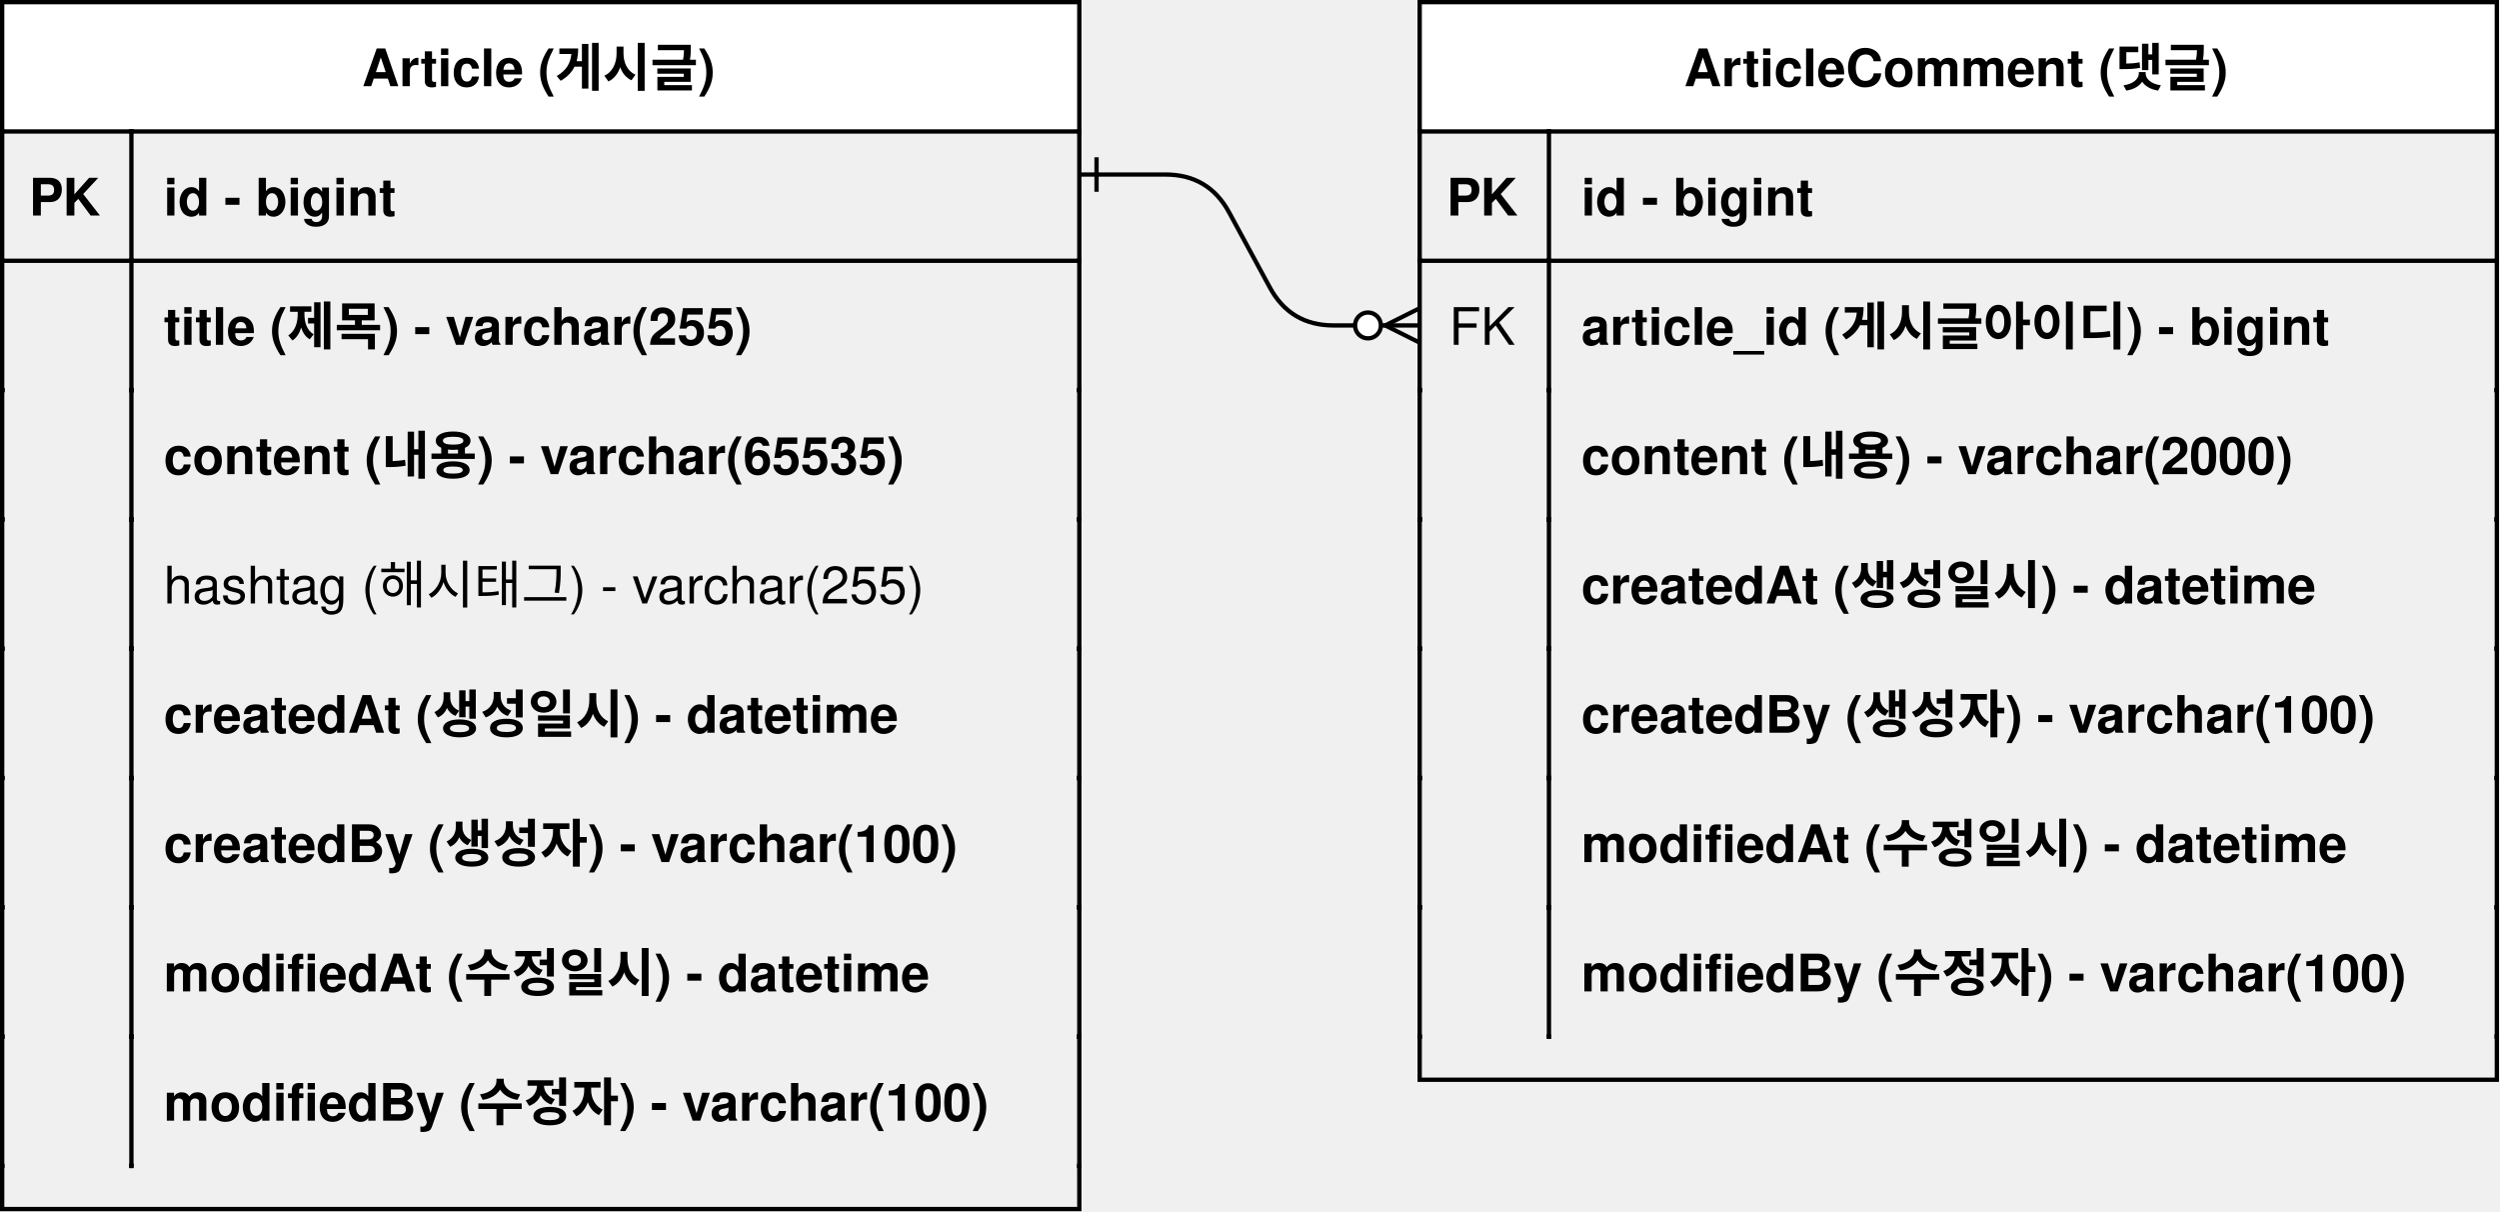
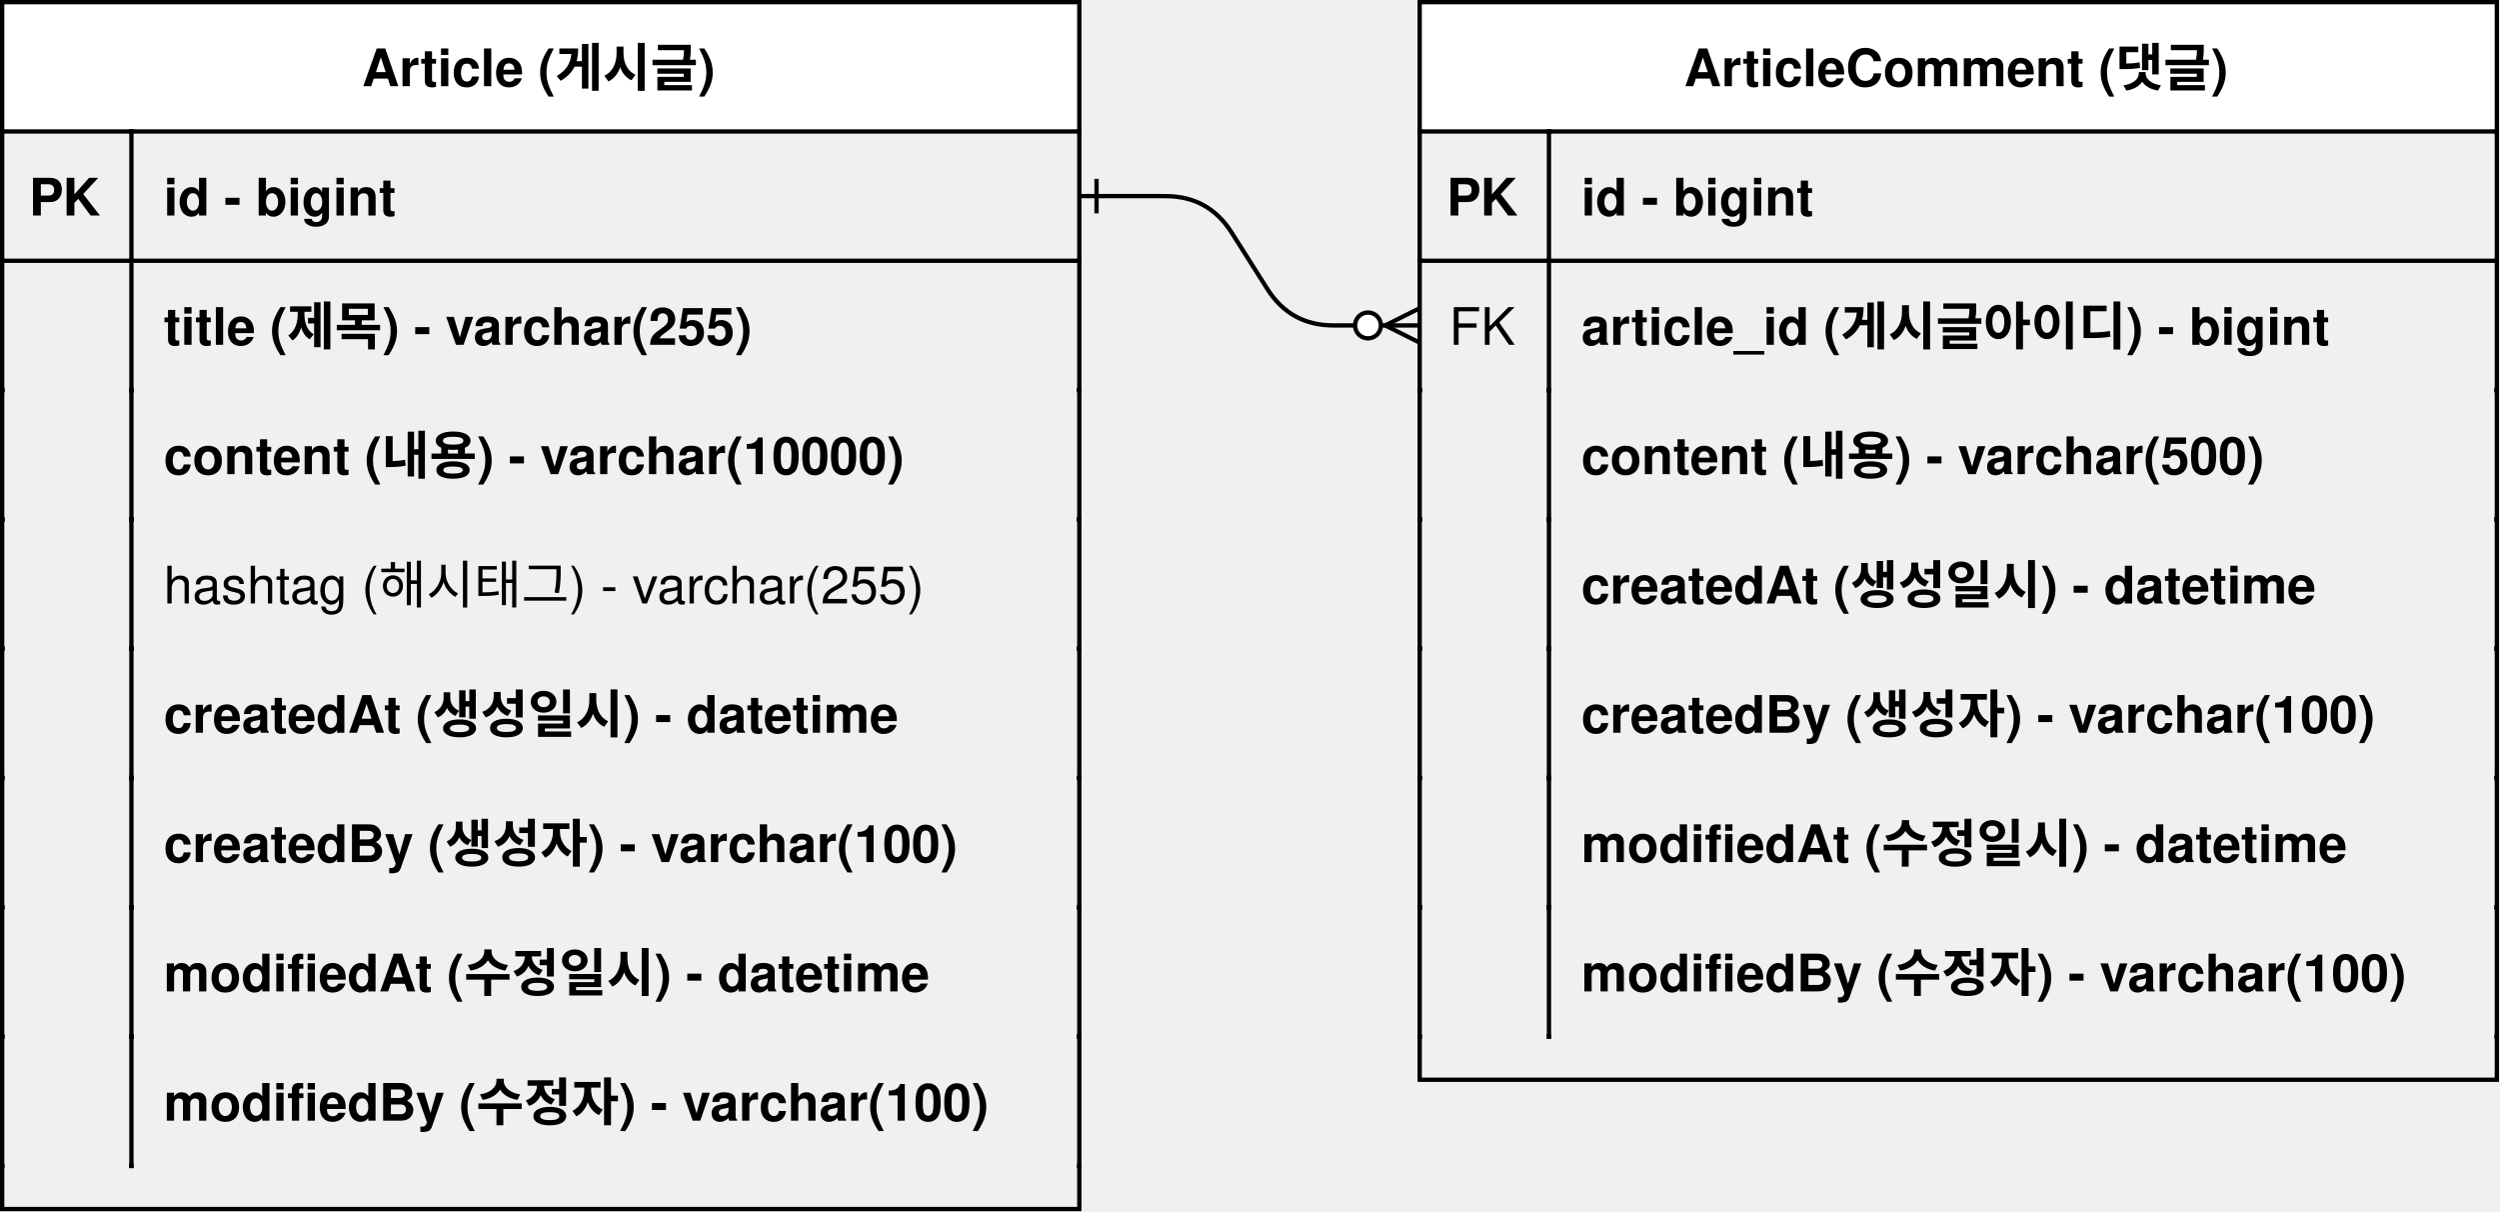
- <svg xmlns="http://www.w3.org/2000/svg" version="1.1" width="580px" height="281px" viewBox="-0.5 -0.5 580 281" content="&lt;mxfile host=&quot;app.diagrams.net&quot; modified=&quot;2023-01-27T12:02:48.262Z&quot; agent=&quot;5.0 (Macintosh; Intel Mac OS X 10_15_7) AppleWebKit/537.36 (KHTML, like Gecko) Chrome/109.0.0.0 Safari/537.36&quot; etag=&quot;8baXHEOUTM3XWZvW2Nya&quot; version=&quot;20.8.13&quot; type=&quot;github&quot;&gt;&lt;diagram id=&quot;R2lEEEUBdFMjLlhIrx00&quot; name=&quot;Page-1&quot;&gt;7V1db6M4FP01SJ2HjggfKXkMNJmRtpWizmhn92nlBodYBZwxbpvMr18b7BBikpKGNCkgpSpcLgb7Hp+DLzetZnrR8hsBi/k99mGoGbq/1MxbzTB6lmmxX9yyyiz9gZkZAoJ84ZQbfqA/UBh1YX1GPkwKjhTjkKJF0TjFcQyntGADhODXotsMh8WrLkAAFcOPKQhV6y/k03lmdWw9t3+HKJjLK/d0cSQC0lkYkjnw8WvBBJd0jGMqbnECSQRiGFN25B6QJ0g0ezSnlPd0qBlj9plx768BxkEIwQIlX6c4YuZpwlzGMxChkA/zRkOuaIhdzhxppkcwptlWtPRgyGMlw5Dd03jH0fU4EN5uhRO865fV3ZNO4++v5t/0/j6Y3Dxei1ZeQPgsxleMDV3JAYc+G3+xyy6F6OoBhoAiHI/yIy6M/SGPLnMaPfyBBP/E9yBmnXcTCgjNj+FYuI8Ruz3ztiddxL7O9tWuiftM8DOZwj39MQS6WYMBpHsc+yLgfgFtYuS+QRxBSlbM4TXH2BpJ8018SSNJB+WliFIgkBSsG1xfY4JRCiwxMU1LtCOm5Y2EpGwi67o4azPMWw1ZWw31txvKhkZpiG1sdDw3pSg6AFGGgqghoWgaQg9HUTaXrrSRqzmexphnNNRcR3P0Lwrs2Oxc8E0KHlOApRgRdGRykDCCoQDFbC5lIJriMASLBKXumWWOQv8OrPAzlQ3JPXeGltB/yNiI+zJ43rHGEoFAPq8l6PlhEKIgZttT1gN+RZfAhN3LHUio8NiJ2RdIKFzuBZkMnV0MXU+GbgOEhl0CwrWxDG+FAB8aTfNtfpCBYl2nCIQPjPRBHKQxK4aEj6tP8OKnnJvcsOA4hGT0AjPaTQefMYGHQ8wjG2d8kbqlnbNd9mHd9fSvtmazG/DYfi/fZx/uTqiH44QSgNJwQBaoV8iD5VK8ENcJ4UzeBhGDybcfMaWMxXeFdS/q3461iK1ZMbTmqSJrKZGd/HVIbDHr6yxMSX2OfB/G2ZTkmg/yeJeEsnT812O+HYztiVgxHmbleGwEwDxw/EVj+agc3BoIGfZjQKGLn2M/OQUf20qcmbuhX7OfRxRIEbisoEu2zXzdZAGmKA7usjP7W6iwT4GKpbZzlhq1oqRScx8Ak36bib78mbMeou+fm+hvlMiOL5HoK45/v/L4N53YHSWuIHvQ/i8l+Kv02drgz9kjT3NcbeCtn7a5ZWBrjpVu3GquxZ/IBxb7fGmUNpQsko9EVZOFgfweTobJU+L/O/+HRIY/+W09XPcGnTKUYqOqWOxUhsEHKkNpaCXC3hnaDxWGN4Z/D3QbrQzlcVWzejxZspl8MVLOZ+Q/1IYDyfkvgEzngFwZur4nIfO5qL9O3LSO+0118dhxfy3cXzm1dzLyN49b8V08+WfYbR/5m+p6b0ogu6Q/FPTPVgMmf+rnG5bGJo9YBOQLBSkIPjuNogheIDA+Sgt2wah9WqCuNzstqEcL7LNrwXFrvMvXAqedWmCpCzyhBe5qjxaMtIG+vSbotXtJsAtBrZMBq0LFSCcD75IB59wyYBlHxfbiZcBq/puC8n6rVRwR9tEMFdYEjjZw+MZQ5+8GujXB4ThqnxioRSSdGNQiButy2/OJwXG5v8sXA6ulYqDm/aQYbCwKVDHoFgWVIdRkHSjnMvUBQxT9ap7BMLSvFqGr/OVH5SkHV/46NfD/3kr6dmr7IaW/1asKL6X211C1vUnFv2vodkVihqr27S3/PQAX7ZNw9bVhi+hePyXdn70C2Dju1d1lFQCvgdqRu6G+tqOIpjd7JRdvHi/3GpZWedl2UxZvdYKmycxfXu3WEf+7c3jmXuI/f4Hv5+H9d9VpNp72y99FK1E9qLq3b9tmY5i/Rti0jvhbneA5KfGfv7q36S9v2sn8ajJnDpI5BUHG/Lf8XU3G/CLHfpuWd2XJ9hvNdZqyBqgdOa0j/y7dczLyP3s57ydK97xnCt+0k/zVZE/3vY7aQdQ6HZB1Rp0Q1C8EZy/o7R2X27t4JcjA2z4p6KmJve57HbUiqH060Oq/9HdSHTh/LW/vuFTf5evAjgA0XgfUNF/3xY5j1GAHjtqnBt2fAzyZGlhnV4Pjcn+Xrwb9lqqBmvfrvtlRL4QaJARsN//fA5l7/g8jzNH/&lt;/diagram&gt;&lt;/mxfile&gt;" resource="https://app.diagrams.net/#Hyunjizzz%2Fboard%2Fmain%2Fdocument%2Fboard-erd.svg">
+ <svg xmlns="http://www.w3.org/2000/svg" version="1.1" width="580px" height="281px" viewBox="-0.5 -0.5 580 281" content="&lt;mxfile host=&quot;app.diagrams.net&quot; modified=&quot;2023-01-27T14:12:32.870Z&quot; agent=&quot;5.0 (Macintosh; Intel Mac OS X 10_15_7) AppleWebKit/537.36 (KHTML, like Gecko) Chrome/109.0.0.0 Safari/537.36&quot; etag=&quot;a5LfWVY3Nt6Ot3m8ssq9&quot; version=&quot;20.8.13&quot; type=&quot;github&quot;&gt;&lt;diagram id=&quot;R2lEEEUBdFMjLlhIrx00&quot; name=&quot;Page-1&quot;&gt;7V1tb9o6FP41lroPrUJeaPhIUtik20qom+7u/XTlEhOshpg5LoX9+msnNgEcWDJg0CQS05ITx4nPefw88cmBAsufLT9TOJ8+kQBFwDSCJbAegGl2bMvm/wnLKrPc97qZIaQ4kI1yw1f8E0mjIa1vOEDJVkNGSMTwfNs4JnGMxmzLBikl79vNJiTavuochkgzfB3DSLd+xwGbZlbXMXL7F4TDqbpyx5BHZlA1loZkCgPyvmVCSzYkMZO3OEJ0BmMUM37kCdJXRIEzmDImRtoH5pB/JqL1XUhIGCE4x8ndmMy4eZzwJsMJnOFIuHmjI092xC9nDYDlU0JYtjVb+igSsVJhyO5puOfo2g9U9FviBP92sXp8NVj85d36mz09haP7l1vZywJGb9K/0jdspRyOAu5/ucsvhdnqGUWQYRIP8iMeioO+iC5vNHj+iSj5Rp5gzAfvJQxSlh8jsWw+xPz2rIeOaiL3Db6vD03eZ0Le6BgdGI8p0c07DBE70FCCXgxu4wrSc58RmSFGV7zBe46xNZKmm/hSRpo6ZbGNUiiRFK47XF9jRHAKLDkxLVv2o6algqTqIhu6PGszzDsd2TsddXc7ylyjdcQ3Ngaem1IUVUCUqSGqTxkeR8gns1k2l27AwAOuD3oWGPSB5wLX+KTBjs/Oudhk8CUFWIoRSUeWAAknGAZxzOdSBqIxiSI4T3DaPLNMcRQ8whV5Y6ojtedN8BIFzxkbibYcno+8s0QiUMxrBXpxGEY4jPn2mI9AXNGjKOH38ggTJlvsxewCUYaWB0GmQudsh66jQrcBQtMpAOHaWIS3rQBXjab1a35QgeJDZxhGz5z0YRymMdsOifBrQMn8m5qbwjAXOER0sEAZ7abO50zgk4iIyMYZX6TN0sE5Hv/w4frGnQMcfgM+3+/k+/wjmlPmkzhhFOI0HIgH6h2JYHmMzOV1IjRRt0GlM8X2C2GMs/i+sB5E/a9jLWNrlQytda7I2lpkR39ViS3hY51EKalPcRCgOJuSQvNhHu+CUBb6f+3z3WDsTsSS8bBKx2MjAFZF/8vOcq9U7g1GHPsxZMgjb3GQnIOPHS3OvLlp3PJ/LzhUInBdQVdsm7X1kjkc4zh8zM7s7qDCOQcqlmDvLDVPipJS3f0BmHSbTPTFz5ynIfrupYn+Xovs8BqJvqT/u6X9X3did7W4wuxB+7+U4G/SZ2tTPGcPfOB6oOevn7aFpecA1043HoBniyfyns0/n2qlDQWL5CNRVWdhoD/6o37ymgT/Tv+hMzMY/bCfbzu9VhnOowy9P6gMhaFVCPvN0F5MGA7jtFHKUBxXPasnkiWbyRcz5XxO/n3Q7ynOX0A6nkJ64xgH8jEfl/mPhU3jqN/S144t9Z+E+ktn9s7G/dZxC77r4v41UFvut/Tl3pgifsmgL9mfLwYs8dAvNmzAJ49cA+TrBKUHAT+N4Rm6QmCcRQsqwKh5WqAvN1stOI0WOBfXguOWeFemBW7pANRdC2x9fSe1wFsd0IIB6Bm7S4JOg5YEFRDUOBmwSxSMtDLwWzLgXloGbPOo2F6XDNjlqy9qLwN6EceMBHiCt9YELui5YqNviFcD7ZqgOo6aJwZ6DUkrBicRg3W17eXE4Ljc35WJgV06ALUXAz3vp8RgY1Ggi0HTFwUVIFRnHSimN/0BQ9b8At/kGDpUitAW/oqj6pTKhb/uCfj/YCF9M7W9SuVv+aLCayn9NXVtr1Ptr9lItS92ha72za3+rYCL5km4/tqwQXRfZSlXme4vXgBsHvfq7rrqf9dAbcnd1F/bMczSm71RizdfVHv1i4q8TMep4+LtWNDUmfmLC+Ba4j8T8V++vvdj8v5BmDaK9otfT2tRrVTc2zGMBqXt2rc3+zOaLfGfifgvX91bq5c3LfNLT+jJnClMpgyGGfM/iHc1GfPLHPtDWt6VJdvvgefWZQ1wcuQ0jvzbdM/ZyP/i5bwfNN1zEKct+evJnvZ7HScHUeN0QNUZtUJweiG4eEFv57jc3nUpwRqprRR09MRe+72OkyKoeTrQ6B/6O6sOXL6Wt3Ncqu/KdKCRP+1X7Ao9zdd+saO0GrQ/BrjfN+2vAZ5NDeyLq8Fxub8rU4NG/h5gsSv0vF/7zY7TQqhGQsB38z89kDXP/16ENfgf&lt;/diagram&gt;&lt;/mxfile&gt;" resource="https://app.diagrams.net/#Hyunjizzz%2Fboard%2Fmain%2Fdocument%2Fboard-erd.svg">
  <defs>
    <clipPath id="mx-clip-329-30-30-30-0">
      <rect x="329" y="30" width="30" height="30" />
    </clipPath>
    <clipPath id="mx-clip-365-30-214-30-0">
      <rect x="365" y="30" width="214" height="30" />
    </clipPath>
    <clipPath id="mx-clip-329-60-30-30-0">
      <rect x="329" y="60" width="30" height="30" />
    </clipPath>
    <clipPath id="mx-clip-365-60-214-30-0">
      <rect x="365" y="60" width="214" height="30" />
    </clipPath>
    <clipPath id="mx-clip-365-90-214-30-0">
      <rect x="365" y="90" width="214" height="30" />
    </clipPath>
    <clipPath id="mx-clip-365-120-214-30-0">
      <rect x="365" y="120" width="214" height="30" />
    </clipPath>
    <clipPath id="mx-clip-365-150-214-30-0">
      <rect x="365" y="150" width="214" height="30" />
    </clipPath>
    <clipPath id="mx-clip-365-180-214-30-0">
      <rect x="365" y="180" width="214" height="30" />
    </clipPath>
    <clipPath id="mx-clip-365-210-214-30-0">
      <rect x="365" y="210" width="214" height="30" />
    </clipPath>
    <clipPath id="mx-clip-0-30-30-30-0">
      <rect x="0" y="30" width="30" height="30" />
    </clipPath>
    <clipPath id="mx-clip-36-30-214-30-0">
      <rect x="36" y="30" width="214" height="30" />
    </clipPath>
    <clipPath id="mx-clip-36-60-214-30-0">
      <rect x="36" y="60" width="214" height="30" />
    </clipPath>
    <clipPath id="mx-clip-36-90-214-30-0">
      <rect x="36" y="90" width="214" height="30" />
    </clipPath>
    <clipPath id="mx-clip-36-120-214-30-0">
      <rect x="36" y="120" width="214" height="30" />
    </clipPath>
    <clipPath id="mx-clip-36-150-214-30-0">
      <rect x="36" y="150" width="214" height="30" />
    </clipPath>
    <clipPath id="mx-clip-36-180-214-30-0">
      <rect x="36" y="180" width="214" height="30" />
    </clipPath>
    <clipPath id="mx-clip-36-210-214-30-0">
      <rect x="36" y="210" width="214" height="30" />
    </clipPath>
    <clipPath id="mx-clip-36-240-214-30-0">
      <rect x="36" y="240" width="214" height="30" />
    </clipPath>
  </defs>
  <g>
-     <path d="M 250 39.99 L 270 39.99 Q 280 39.99 284.77 48.78 L 294.23 66.21 Q 299 75 309 75 L 329 75" fill="none" stroke="rgb(0, 0, 0)" stroke-miterlimit="10" pointer-events="stroke" />
-     <path d="M 254 35.99 L 254 43.99" fill="none" stroke="rgb(0, 0, 0)" stroke-miterlimit="10" pointer-events="all" />
+     <path d="M 250 45 L 270 45 Q 280 45 285.35 53.45 L 293.65 66.55 Q 299 75 309 75 L 329 75" fill="none" stroke="rgb(0, 0, 0)" stroke-miterlimit="10" pointer-events="stroke" />
+     <path d="M 254 41 L 254 49" fill="none" stroke="rgb(0, 0, 0)" stroke-miterlimit="10" pointer-events="all" />
    <ellipse cx="317" cy="75" rx="3" ry="3" fill="#ffffff" stroke="rgb(0, 0, 0)" pointer-events="all" />
    <path d="M 329 71 L 321 75 L 329 79" fill="none" stroke="rgb(0, 0, 0)" stroke-miterlimit="10" pointer-events="all" />
    <path d="M 329 30 L 329 0 L 579 0 L 579 30" fill="rgb(255, 255, 255)" stroke="rgb(0, 0, 0)" stroke-miterlimit="10" pointer-events="all" />
    <path d="M 329 30 L 329 250 L 579 250 L 579 30" fill="none" stroke="rgb(0, 0, 0)" stroke-miterlimit="10" pointer-events="none" />
    <path d="M 329 30 L 579 30" fill="none" stroke="rgb(0, 0, 0)" stroke-miterlimit="10" pointer-events="none" />
    <path d="M 359 30 L 359 60 L 359 90 L 359 120 L 359 150 L 359 180 L 359 210 L 359 240" fill="none" stroke="rgb(0, 0, 0)" stroke-miterlimit="10" pointer-events="none" />
    <g fill="rgb(0, 0, 0)" font-family="Helvetica" font-weight="bold" pointer-events="none" text-anchor="middle" font-size="12px">
      <text x="453.5" y="19.5">ArticleComment (댓글)</text>
    </g>
    <path d="M 329 30 M 579 30 M 579 60 L 329 60" fill="none" stroke="rgb(0, 0, 0)" stroke-linecap="square" stroke-miterlimit="10" pointer-events="none" />
    <path d="M 329 30 M 359 30 M 359 60 M 329 60" fill="none" stroke="rgb(0, 0, 0)" stroke-linecap="square" stroke-miterlimit="10" pointer-events="none" />
    <g fill="rgb(0, 0, 0)" font-family="Helvetica" font-weight="bold" pointer-events="none" clip-path="url(#mx-clip-329-30-30-30-0)" text-anchor="middle" font-size="12px">
      <text x="343.5" y="49.5">PK</text>
    </g>
    <path d="M 359 30 M 579 30 M 579 60 M 359 60" fill="none" stroke="rgb(0, 0, 0)" stroke-linecap="square" stroke-miterlimit="10" pointer-events="none" />
    <g fill="rgb(0, 0, 0)" font-family="Helvetica" font-weight="bold" text-decoration="underline" pointer-events="none" clip-path="url(#mx-clip-365-30-214-30-0)" font-size="12px">
      <text x="366.5" y="49.5">id - bigint</text>
    </g>
    <path d="M 329 60 M 579 60 M 579 90 M 329 90" fill="none" stroke="rgb(0, 0, 0)" stroke-linecap="square" stroke-miterlimit="10" pointer-events="none" />
    <path d="M 329 60 M 359 60 M 359 90 M 329 90" fill="none" stroke="rgb(0, 0, 0)" stroke-linecap="square" stroke-miterlimit="10" pointer-events="none" />
    <g fill="rgb(0, 0, 0)" font-family="Helvetica" pointer-events="none" clip-path="url(#mx-clip-329-60-30-30-0)" text-anchor="middle" font-size="12px">
      <text x="343.5" y="79.5">FK</text>
    </g>
    <path d="M 359 60 M 579 60 M 579 90 M 359 90" fill="none" stroke="rgb(0, 0, 0)" stroke-linecap="square" stroke-miterlimit="10" pointer-events="none" />
    <g fill="rgb(0, 0, 0)" font-family="Helvetica" font-weight="bold" pointer-events="none" clip-path="url(#mx-clip-365-60-214-30-0)" font-size="12px">
      <text x="366.5" y="79.5">article_id (게시글아이디) - bigint</text>
    </g>
    <path d="M 329 90 M 579 90 M 579 120 M 329 120" fill="none" stroke="rgb(0, 0, 0)" stroke-linecap="square" stroke-miterlimit="10" pointer-events="none" />
    <path d="M 329 90 M 359 90 M 359 120 M 329 120" fill="none" stroke="rgb(0, 0, 0)" stroke-linecap="square" stroke-miterlimit="10" pointer-events="none" />
    <path d="M 359 90 M 579 90 M 579 120 M 359 120" fill="none" stroke="rgb(0, 0, 0)" stroke-linecap="square" stroke-miterlimit="10" pointer-events="none" />
    <g fill="rgb(0, 0, 0)" font-family="Helvetica" font-weight="bold" pointer-events="none" clip-path="url(#mx-clip-365-90-214-30-0)" font-size="12px">
-       <text x="366.5" y="109.5">content (내용) - varchar(2000)</text>
+       <text x="366.5" y="109.5">content (내용) - varchar(500)</text>
    </g>
    <path d="M 329 120 M 579 120 M 579 150 M 329 150" fill="none" stroke="rgb(0, 0, 0)" stroke-linecap="square" stroke-miterlimit="10" pointer-events="none" />
    <path d="M 329 120 M 359 120 M 359 150 M 329 150" fill="none" stroke="rgb(0, 0, 0)" stroke-linecap="square" stroke-miterlimit="10" pointer-events="none" />
    <path d="M 359 120 M 579 120 M 579 150 M 359 150" fill="none" stroke="rgb(0, 0, 0)" stroke-linecap="square" stroke-miterlimit="10" pointer-events="none" />
    <g fill="rgb(0, 0, 0)" font-family="Helvetica" font-weight="bold" pointer-events="none" clip-path="url(#mx-clip-365-120-214-30-0)" font-size="12px">
      <text x="366.5" y="139.5">createdAt (생성일시) - datetime</text>
    </g>
    <path d="M 329 150 M 579 150 M 579 180 M 329 180" fill="none" stroke="rgb(0, 0, 0)" stroke-linecap="square" stroke-miterlimit="10" pointer-events="none" />
    <path d="M 329 150 M 359 150 M 359 180 M 329 180" fill="none" stroke="rgb(0, 0, 0)" stroke-linecap="square" stroke-miterlimit="10" pointer-events="none" />
    <path d="M 359 150 M 579 150 M 579 180 M 359 180" fill="none" stroke="rgb(0, 0, 0)" stroke-linecap="square" stroke-miterlimit="10" pointer-events="none" />
    <g fill="rgb(0, 0, 0)" font-family="Helvetica" font-weight="bold" pointer-events="none" clip-path="url(#mx-clip-365-150-214-30-0)" font-size="12px">
      <text x="366.5" y="169.5">createdBy (생성자) - varchar(100)</text>
    </g>
    <path d="M 329 180 M 579 180 M 579 210 M 329 210" fill="none" stroke="rgb(0, 0, 0)" stroke-linecap="square" stroke-miterlimit="10" pointer-events="none" />
    <path d="M 329 180 M 359 180 M 359 210 M 329 210" fill="none" stroke="rgb(0, 0, 0)" stroke-linecap="square" stroke-miterlimit="10" pointer-events="none" />
    <path d="M 359 180 M 579 180 M 579 210 M 359 210" fill="none" stroke="rgb(0, 0, 0)" stroke-linecap="square" stroke-miterlimit="10" pointer-events="none" />
    <g fill="rgb(0, 0, 0)" font-family="Helvetica" font-weight="bold" pointer-events="none" clip-path="url(#mx-clip-365-180-214-30-0)" font-size="12px">
      <text x="366.5" y="199.5">modifiedAt (수정일시) - datetime</text>
    </g>
    <path d="M 329 210 M 579 210 M 579 240 M 329 240" fill="none" stroke="rgb(0, 0, 0)" stroke-linecap="square" stroke-miterlimit="10" pointer-events="none" />
    <path d="M 329 210 M 359 210 M 359 240 M 329 240" fill="none" stroke="rgb(0, 0, 0)" stroke-linecap="square" stroke-miterlimit="10" pointer-events="none" />
    <path d="M 359 210 M 579 210 M 579 240 M 359 240" fill="none" stroke="rgb(0, 0, 0)" stroke-linecap="square" stroke-miterlimit="10" pointer-events="none" />
    <g fill="rgb(0, 0, 0)" font-family="Helvetica" font-weight="bold" pointer-events="none" clip-path="url(#mx-clip-365-210-214-30-0)" font-size="12px">
      <text x="366.5" y="229.5">modifiedBy (수정자) - varchar(100)</text>
    </g>
    <path d="M 0 30 L 0 0 L 250 0 L 250 30" fill="rgb(255, 255, 255)" stroke="rgb(0, 0, 0)" stroke-miterlimit="10" pointer-events="none" />
    <path d="M 0 30 L 0 280 L 250 280 L 250 30" fill="none" stroke="rgb(0, 0, 0)" stroke-miterlimit="10" pointer-events="none" />
    <path d="M 0 30 L 250 30" fill="none" stroke="rgb(0, 0, 0)" stroke-miterlimit="10" pointer-events="none" />
    <path d="M 30 30 L 30 60 L 30 90 L 30 120 L 30 150 L 30 180 L 30 210 L 30 240 L 30 270" fill="none" stroke="rgb(0, 0, 0)" stroke-miterlimit="10" pointer-events="none" />
    <g fill="rgb(0, 0, 0)" font-family="Helvetica" font-weight="bold" pointer-events="none" text-anchor="middle" font-size="12px">
      <text x="124.5" y="19.5">Article (게시글)</text>
    </g>
    <path d="M 0 30 M 250 30 M 250 60 L 0 60" fill="none" stroke="rgb(0, 0, 0)" stroke-linecap="square" stroke-miterlimit="10" pointer-events="none" />
    <path d="M 0 30 M 30 30 M 30 60 M 0 60" fill="none" stroke="rgb(0, 0, 0)" stroke-linecap="square" stroke-miterlimit="10" pointer-events="none" />
    <g fill="rgb(0, 0, 0)" font-family="Helvetica" font-weight="bold" pointer-events="none" clip-path="url(#mx-clip-0-30-30-30-0)" text-anchor="middle" font-size="12px">
      <text x="14.5" y="49.5">PK</text>
    </g>
    <path d="M 30 30 M 250 30 M 250 60 M 30 60" fill="none" stroke="rgb(0, 0, 0)" stroke-linecap="square" stroke-miterlimit="10" pointer-events="none" />
    <g fill="rgb(0, 0, 0)" font-family="Helvetica" font-weight="bold" text-decoration="underline" pointer-events="none" clip-path="url(#mx-clip-36-30-214-30-0)" font-size="12px">
      <text x="37.5" y="49.5">id - bigint</text>
    </g>
    <path d="M 0 60 M 250 60 M 250 90 M 0 90" fill="none" stroke="rgb(0, 0, 0)" stroke-linecap="square" stroke-miterlimit="10" pointer-events="none" />
    <path d="M 0 60 M 30 60 M 30 90 M 0 90" fill="none" stroke="rgb(0, 0, 0)" stroke-linecap="square" stroke-miterlimit="10" pointer-events="none" />
    <path d="M 30 60 M 250 60 M 250 90 M 30 90" fill="none" stroke="rgb(0, 0, 0)" stroke-linecap="square" stroke-miterlimit="10" pointer-events="none" />
    <g fill="rgb(0, 0, 0)" font-family="Helvetica" font-weight="bold" pointer-events="none" clip-path="url(#mx-clip-36-60-214-30-0)" font-size="12px">
      <text x="37.5" y="79.5">title (제목) - varchar(255)</text>
    </g>
    <path d="M 0 90 M 250 90 M 250 120 M 0 120" fill="none" stroke="rgb(0, 0, 0)" stroke-linecap="square" stroke-miterlimit="10" pointer-events="none" />
    <path d="M 0 90 M 30 90 M 30 120 M 0 120" fill="none" stroke="rgb(0, 0, 0)" stroke-linecap="square" stroke-miterlimit="10" pointer-events="none" />
    <path d="M 30 90 M 250 90 M 250 120 M 30 120" fill="none" stroke="rgb(0, 0, 0)" stroke-linecap="square" stroke-miterlimit="10" pointer-events="none" />
    <g fill="rgb(0, 0, 0)" font-family="Helvetica" font-weight="bold" pointer-events="none" clip-path="url(#mx-clip-36-90-214-30-0)" font-size="12px">
-       <text x="37.5" y="109.5">content (내용) - varchar(65535)</text>
+       <text x="37.5" y="109.5">content (내용) - varchar(10000)</text>
    </g>
    <path d="M 0 120 M 250 120 M 250 150 M 0 150" fill="none" stroke="rgb(0, 0, 0)" stroke-linecap="square" stroke-miterlimit="10" pointer-events="none" />
    <path d="M 0 120 M 30 120 M 30 150 M 0 150" fill="none" stroke="rgb(0, 0, 0)" stroke-linecap="square" stroke-miterlimit="10" pointer-events="none" />
    <path d="M 30 120 M 250 120 M 250 150 M 30 150" fill="none" stroke="rgb(0, 0, 0)" stroke-linecap="square" stroke-miterlimit="10" pointer-events="none" />
    <g fill="rgb(0, 0, 0)" font-family="Helvetica" pointer-events="none" clip-path="url(#mx-clip-36-120-214-30-0)" font-size="12px">
      <text x="37.5" y="139.5">hashtag (해시태그) - varchar(255)</text>
    </g>
    <path d="M 0 150 M 250 150 M 250 180 M 0 180" fill="none" stroke="rgb(0, 0, 0)" stroke-linecap="square" stroke-miterlimit="10" pointer-events="none" />
    <path d="M 0 150 M 30 150 M 30 180 M 0 180" fill="none" stroke="rgb(0, 0, 0)" stroke-linecap="square" stroke-miterlimit="10" pointer-events="none" />
    <path d="M 30 150 M 250 150 M 250 180 M 30 180" fill="none" stroke="rgb(0, 0, 0)" stroke-linecap="square" stroke-miterlimit="10" pointer-events="none" />
    <g fill="rgb(0, 0, 0)" font-family="Helvetica" font-weight="bold" pointer-events="none" clip-path="url(#mx-clip-36-150-214-30-0)" font-size="12px">
      <text x="37.5" y="169.5">createdAt (생성일시) - datetime</text>
    </g>
    <path d="M 0 180 M 250 180 M 250 210 M 0 210" fill="none" stroke="rgb(0, 0, 0)" stroke-linecap="square" stroke-miterlimit="10" pointer-events="none" />
    <path d="M 0 180 M 30 180 M 30 210 M 0 210" fill="none" stroke="rgb(0, 0, 0)" stroke-linecap="square" stroke-miterlimit="10" pointer-events="none" />
    <path d="M 30 180 M 250 180 M 250 210 M 30 210" fill="none" stroke="rgb(0, 0, 0)" stroke-linecap="square" stroke-miterlimit="10" pointer-events="none" />
    <g fill="rgb(0, 0, 0)" font-family="Helvetica" font-weight="bold" pointer-events="none" clip-path="url(#mx-clip-36-180-214-30-0)" font-size="12px">
      <text x="37.5" y="199.5">createdBy (생성자) - varchar(100)</text>
    </g>
    <path d="M 0 210 M 250 210 M 250 240 M 0 240" fill="none" stroke="rgb(0, 0, 0)" stroke-linecap="square" stroke-miterlimit="10" pointer-events="none" />
    <path d="M 0 210 M 30 210 M 30 240 M 0 240" fill="none" stroke="rgb(0, 0, 0)" stroke-linecap="square" stroke-miterlimit="10" pointer-events="none" />
    <path d="M 30 210 M 250 210 M 250 240 M 30 240" fill="none" stroke="rgb(0, 0, 0)" stroke-linecap="square" stroke-miterlimit="10" pointer-events="none" />
    <g fill="rgb(0, 0, 0)" font-family="Helvetica" font-weight="bold" pointer-events="none" clip-path="url(#mx-clip-36-210-214-30-0)" font-size="12px">
      <text x="37.5" y="229.5">modifiedAt (수정일시) - datetime</text>
    </g>
    <path d="M 0 240 M 250 240 M 250 270 M 0 270" fill="none" stroke="rgb(0, 0, 0)" stroke-linecap="square" stroke-miterlimit="10" pointer-events="none" />
    <path d="M 0 240 M 30 240 M 30 270 M 0 270" fill="none" stroke="rgb(0, 0, 0)" stroke-linecap="square" stroke-miterlimit="10" pointer-events="none" />
    <path d="M 30 240 M 250 240 M 250 270 M 30 270" fill="none" stroke="rgb(0, 0, 0)" stroke-linecap="square" stroke-miterlimit="10" pointer-events="none" />
    <g fill="rgb(0, 0, 0)" font-family="Helvetica" font-weight="bold" pointer-events="none" clip-path="url(#mx-clip-36-240-214-30-0)" font-size="12px">
      <text x="37.5" y="259.5">modifiedBy (수정자) - varchar(100)</text>
    </g>
  </g>
</svg>
